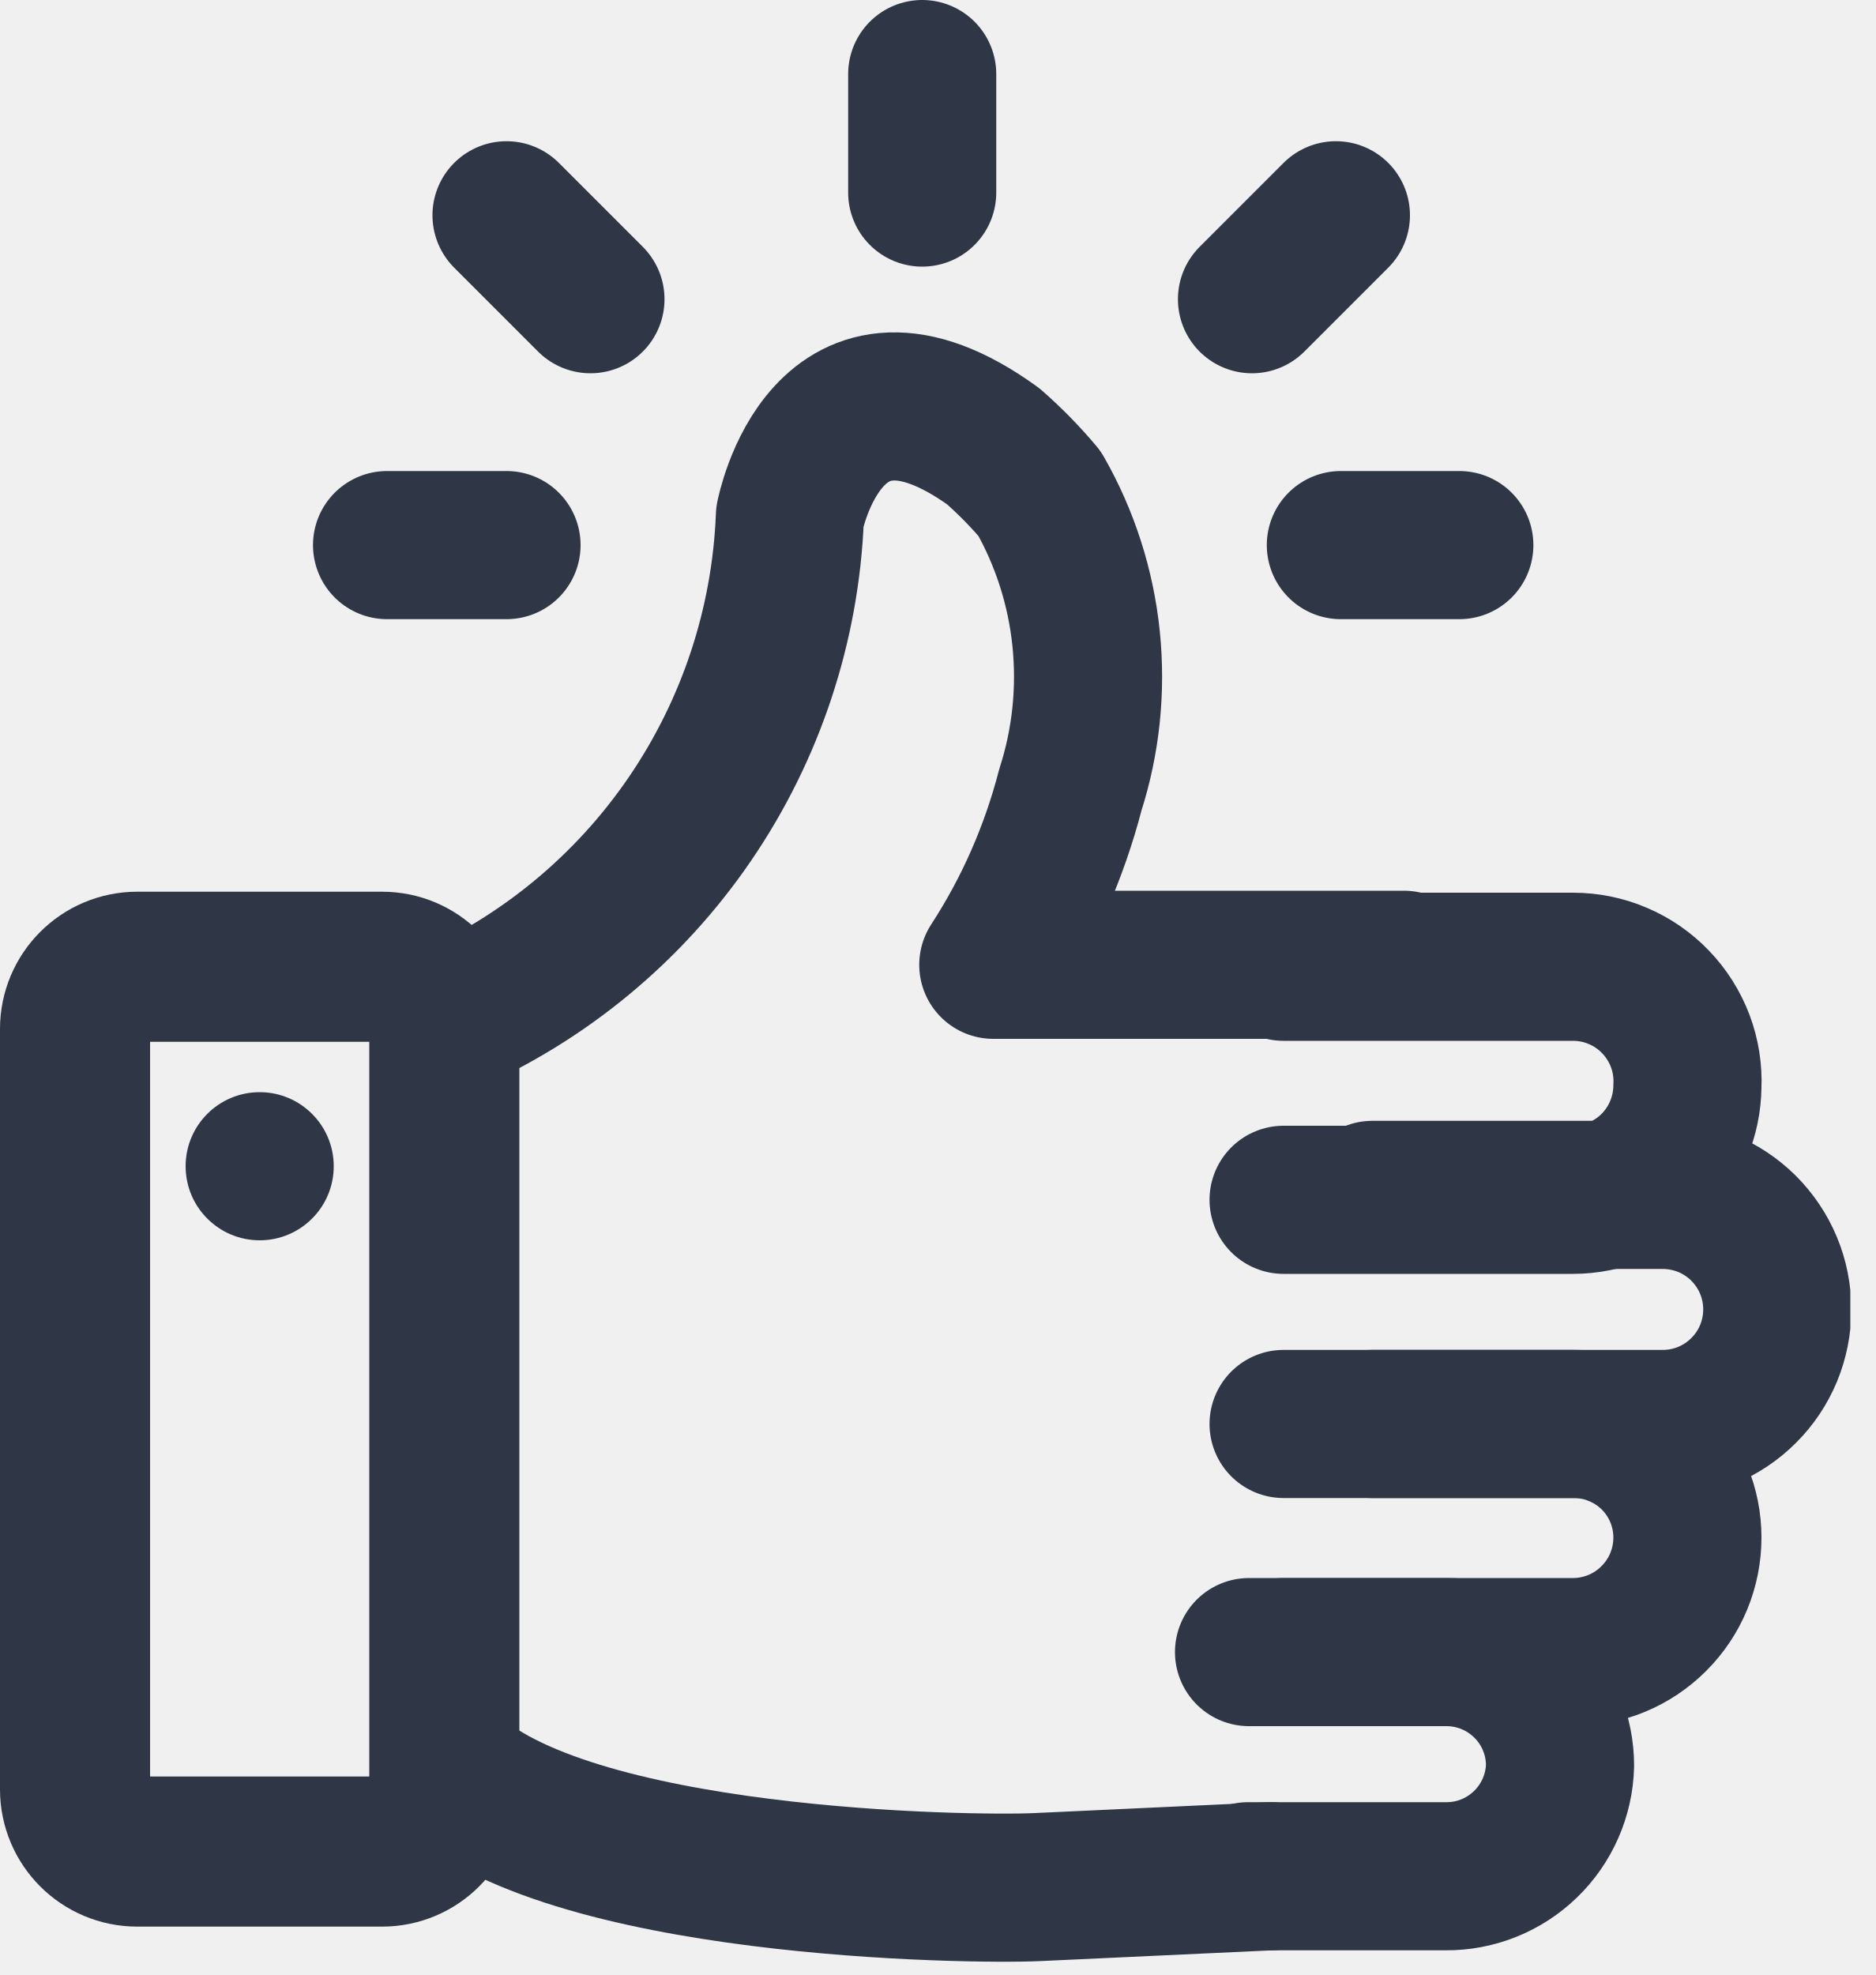
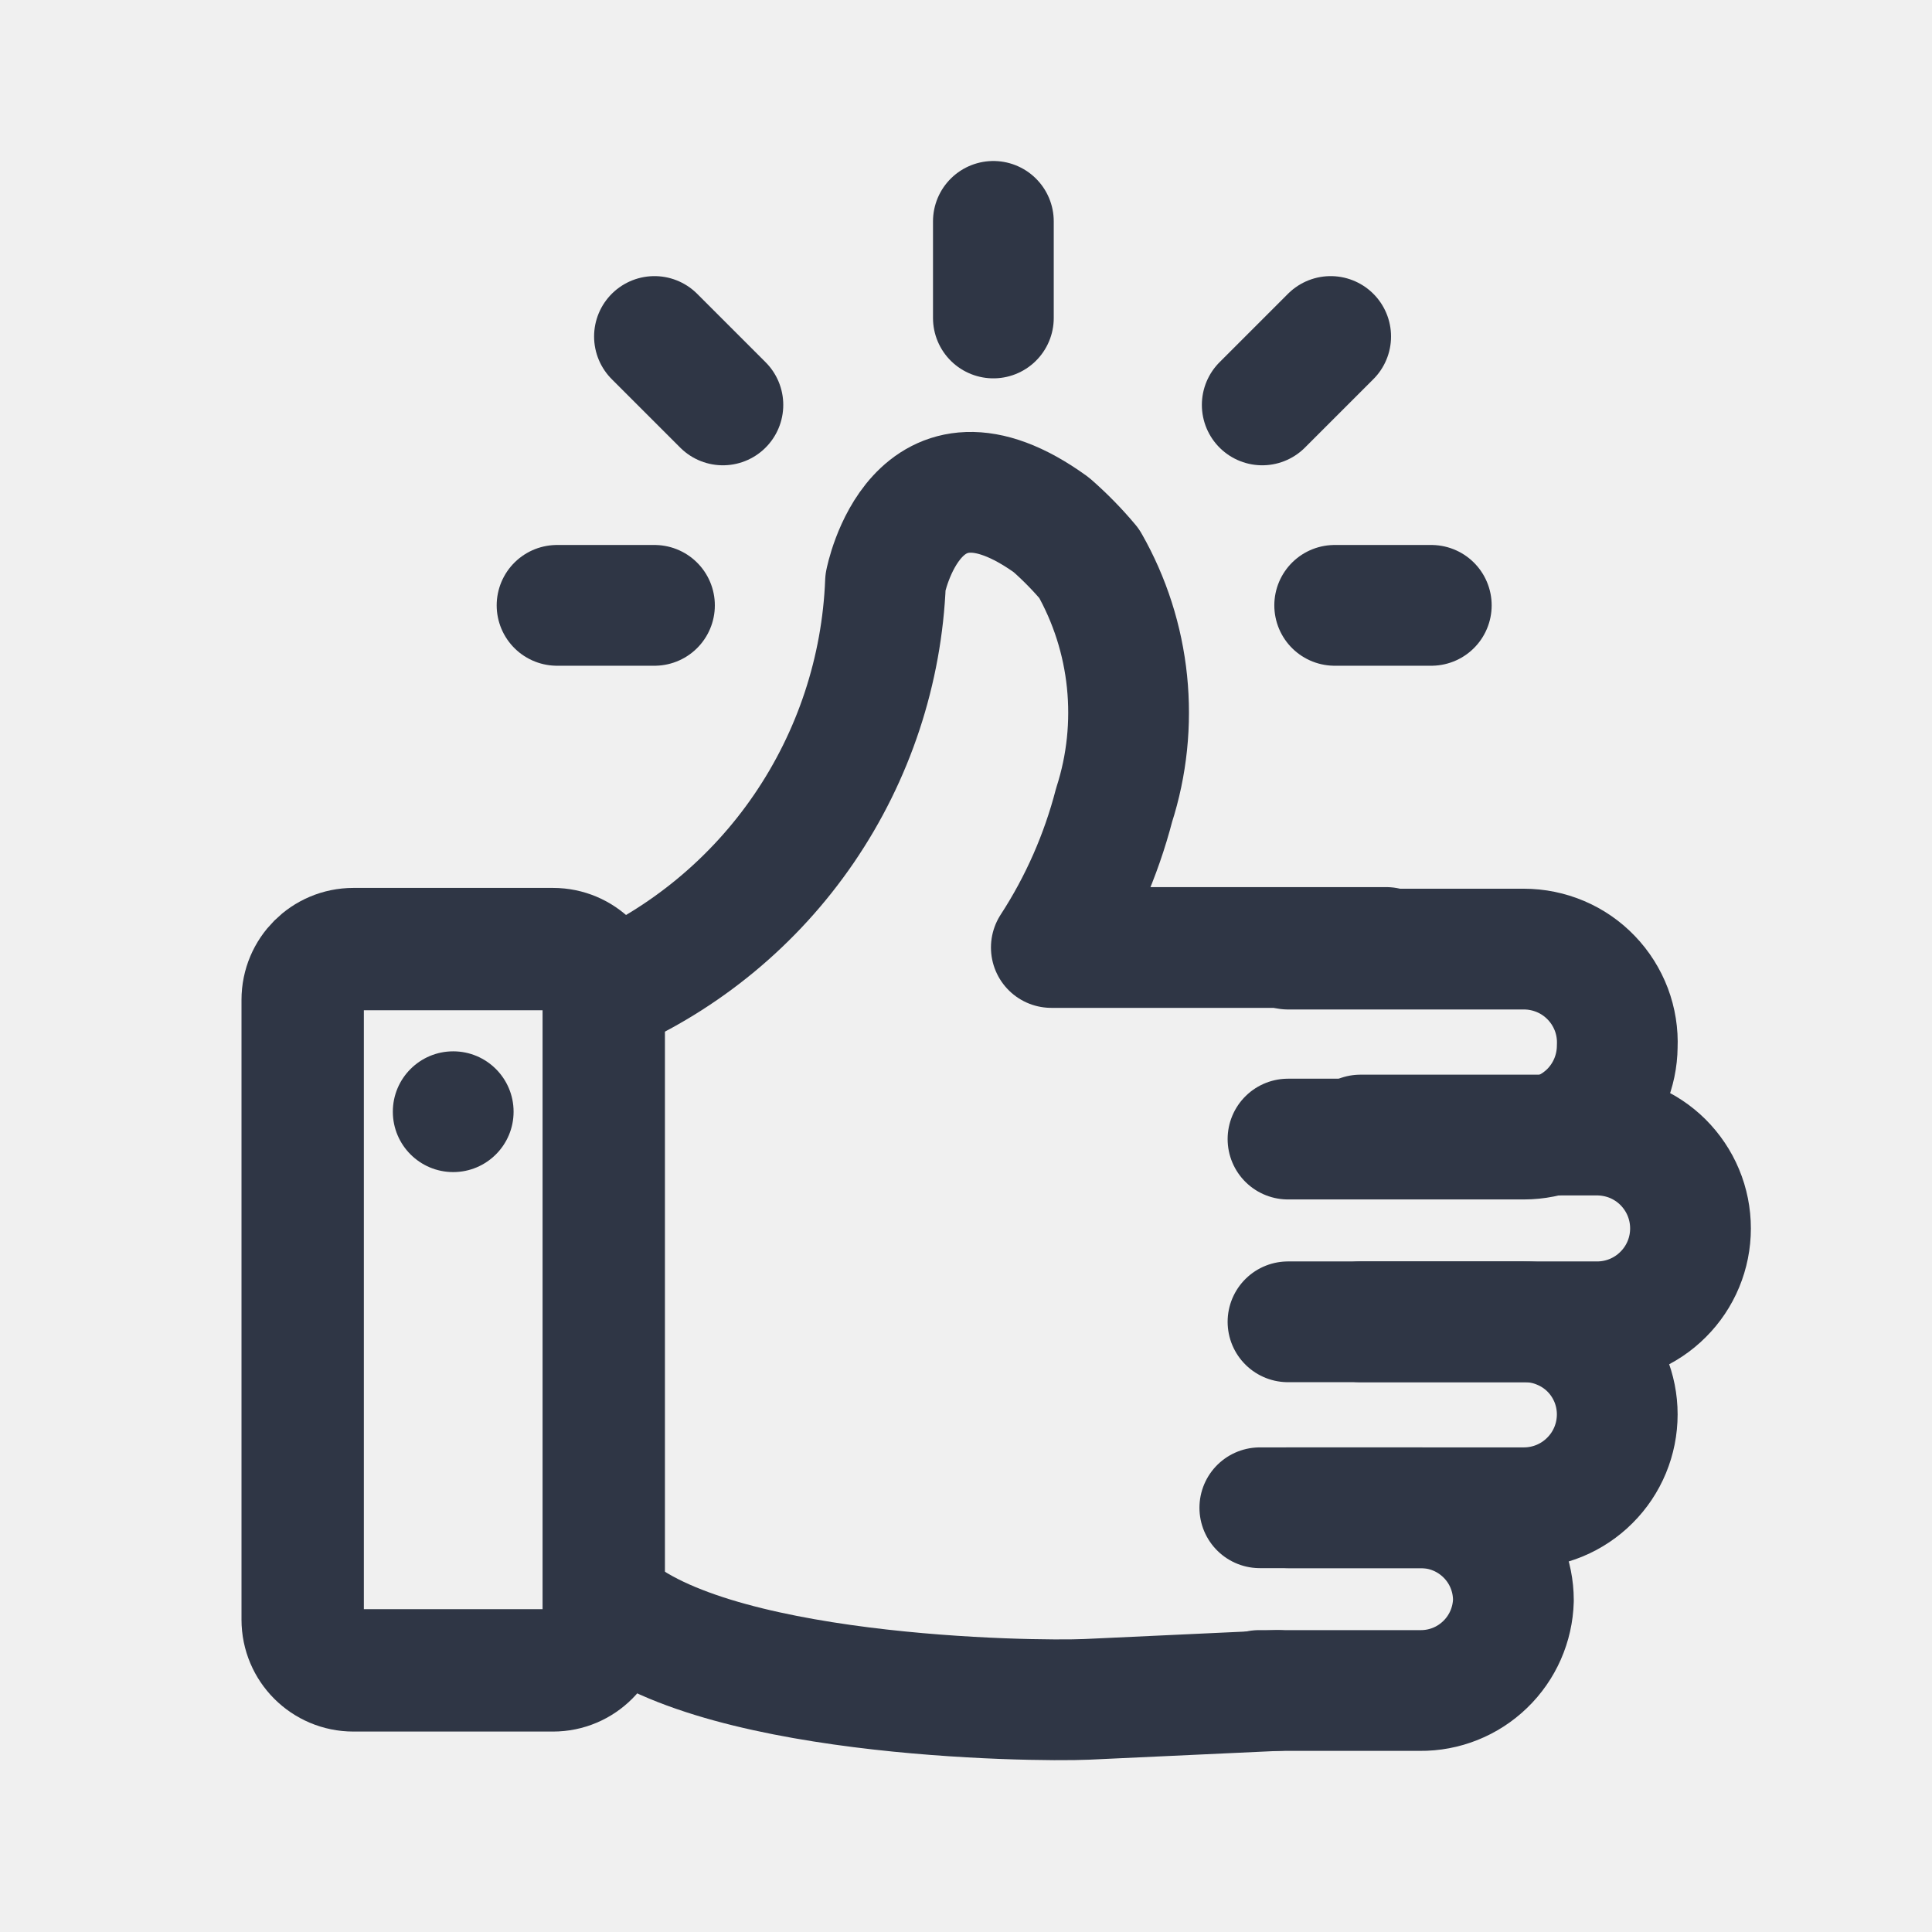
- <svg xmlns="http://www.w3.org/2000/svg" width="19" height="20" viewBox="0 0 19 20" fill="none">
-   <g clip-path="url(#clip0_2547_5040)">
-     <path d="M3.87 9.79H1.39C1.042 9.79 0.76 10.072 0.76 10.42V18.12C0.76 18.468 1.042 18.75 1.39 18.75H3.87C4.218 18.75 4.5 18.468 4.5 18.12V10.42C4.5 10.072 4.218 9.79 3.87 9.79Z" stroke="#2F3645" stroke-width="1.52" stroke-miterlimit="10" />
-     <path d="M13 9.79H15.93C16.087 9.79 16.242 9.821 16.386 9.883C16.53 9.944 16.66 10.034 16.768 10.147C16.877 10.26 16.961 10.394 17.017 10.541C17.072 10.687 17.097 10.844 17.09 11C17.087 11.306 16.964 11.598 16.747 11.814C16.529 12.029 16.236 12.15 15.93 12.15H13" stroke="#2F3645" stroke-width="1.5" stroke-linecap="round" stroke-linejoin="round" />
-     <path d="M13.9 12.1H16.83C16.983 12.099 17.135 12.128 17.277 12.185C17.419 12.243 17.548 12.328 17.657 12.436C17.765 12.544 17.852 12.672 17.911 12.814C17.97 12.955 18 13.107 18 13.26C18 13.568 17.878 13.863 17.66 14.08C17.443 14.298 17.148 14.42 16.84 14.42H13.9" stroke="#2F3645" stroke-width="1.5" stroke-linecap="round" stroke-linejoin="round" />
-     <path d="M13 14.42H15.93C16.082 14.419 16.233 14.447 16.373 14.505C16.514 14.562 16.642 14.646 16.75 14.753C16.858 14.86 16.943 14.987 17.002 15.128C17.06 15.268 17.09 15.418 17.09 15.57C17.09 15.878 16.968 16.173 16.75 16.39C16.533 16.608 16.238 16.73 15.93 16.73H13" stroke="#2F3645" stroke-width="1.5" stroke-linecap="round" stroke-linejoin="round" />
-     <path d="M12.65 16.73H14.65C14.955 16.73 15.247 16.851 15.463 17.067C15.679 17.282 15.8 17.575 15.8 17.88C15.792 18.181 15.666 18.468 15.449 18.677C15.232 18.887 14.941 19.003 14.64 19H12.64" stroke="#2F3645" stroke-width="1.5" stroke-linecap="round" stroke-linejoin="round" />
-     <path d="M14.22 9.77H10.06C10.414 9.226 10.677 8.628 10.84 8C10.999 7.506 11.053 6.984 11 6.467C10.947 5.951 10.787 5.451 10.53 5C10.386 4.828 10.229 4.668 10.06 4.52C8.37 3.3 8 5.23 8 5.23C7.957 6.326 7.606 7.388 6.987 8.294C6.368 9.2 5.506 9.912 4.5 10.35V17.88C5.71 19.09 9.82 19.14 10.5 19.11L12.87 19" stroke="#2F3645" stroke-width="1.5" stroke-linecap="round" stroke-linejoin="round" />
-     <path d="M3.92 5.52H5.13" stroke="#2F3645" stroke-width="1.5" stroke-linecap="round" stroke-linejoin="round" />
-     <path d="M5.13 2.18L5.98 3.03" stroke="#2F3645" stroke-width="1.5" stroke-linecap="round" stroke-linejoin="round" />
-     <path d="M9.34 1.95V0.75" stroke="#2F3645" stroke-width="1.5" stroke-linecap="round" stroke-linejoin="round" />
-     <path d="M12.68 3.03L13.53 2.18" stroke="#2F3645" stroke-width="1.5" stroke-linecap="round" stroke-linejoin="round" />
-     <path d="M13.58 5.52H14.78" stroke="#2F3645" stroke-width="1.5" stroke-linecap="round" stroke-linejoin="round" />
-     <circle cx="2.63" cy="11.81" r="0.75" fill="#2F3645" />
-   </g>
-   <defs>
-     <clipPath id="clip0_2547_5040">
-       <rect width="18.74" height="19.87" fill="white" />
-     </clipPath>
-   </defs>
+ <svg xmlns="http://www.w3.org/2000/svg" width="24" height="24" viewBox="0 0 24 24" fill="none">
+   <path d="M6.87 11.79H4.39C4.042 11.79 3.76 12.072 3.76 12.42V20.12C3.76 20.468 4.042 20.75 4.39 20.75H6.87C7.218 20.75 7.5 20.468 7.5 20.12V12.42C7.5 12.072 7.218 11.79 6.87 11.79Z" stroke="#2F3645" stroke-width="1.52" stroke-miterlimit="10" />
+   <path d="M16 11.79H18.93C19.087 11.79 19.242 11.822 19.386 11.883C19.53 11.944 19.66 12.034 19.768 12.147C19.877 12.26 19.961 12.394 20.017 12.541C20.072 12.687 20.097 12.844 20.09 13C20.087 13.306 19.964 13.598 19.747 13.814C19.529 14.029 19.236 14.15 18.93 14.15H16" stroke="#2F3645" stroke-width="1.5" stroke-linecap="round" stroke-linejoin="round" />
+   <path d="M16.9 14.1H19.83C19.983 14.099 20.135 14.128 20.277 14.185C20.419 14.243 20.548 14.328 20.657 14.436C20.765 14.544 20.852 14.672 20.911 14.814C20.97 14.955 21 15.107 21 15.26C21 15.568 20.878 15.863 20.66 16.08C20.443 16.298 20.148 16.42 19.84 16.42H16.9" stroke="#2F3645" stroke-width="1.5" stroke-linecap="round" stroke-linejoin="round" />
+   <path d="M16 16.42H18.93C19.082 16.419 19.233 16.447 19.373 16.505C19.514 16.562 19.642 16.646 19.75 16.753C19.858 16.86 19.943 16.987 20.002 17.128C20.06 17.268 20.09 17.418 20.09 17.57C20.09 17.878 19.968 18.173 19.75 18.39C19.533 18.608 19.238 18.73 18.93 18.73H16" stroke="#2F3645" stroke-width="1.5" stroke-linecap="round" stroke-linejoin="round" />
+   <path d="M15.65 18.73H17.65C17.955 18.73 18.247 18.851 18.463 19.067C18.679 19.282 18.8 19.575 18.8 19.88C18.792 20.181 18.666 20.468 18.449 20.677C18.232 20.887 17.942 21.003 17.64 21H15.64" stroke="#2F3645" stroke-width="1.5" stroke-linecap="round" stroke-linejoin="round" />
+   <path d="M17.22 11.77H13.06C13.414 11.226 13.677 10.628 13.84 10C13.999 9.506 14.053 8.984 14 8.467C13.947 7.951 13.787 7.451 13.53 7C13.386 6.828 13.229 6.668 13.06 6.52C11.37 5.3 11 7.23 11 7.23C10.957 8.326 10.606 9.388 9.987 10.294C9.368 11.2 8.506 11.912 7.5 12.35V19.88C8.71 21.09 12.82 21.14 13.5 21.11L15.87 21" stroke="#2F3645" stroke-width="1.5" stroke-linecap="round" stroke-linejoin="round" />
+   <path d="M6.92 7.52H8.13" stroke="#2F3645" stroke-width="1.5" stroke-linecap="round" stroke-linejoin="round" />
+   <path d="M8.13 4.18L8.98 5.03" stroke="#2F3645" stroke-width="1.5" stroke-linecap="round" stroke-linejoin="round" />
+   <path d="M12.34 3.95V2.75" stroke="#2F3645" stroke-width="1.5" stroke-linecap="round" stroke-linejoin="round" />
+   <path d="M15.68 5.03L16.53 4.18" stroke="#2F3645" stroke-width="1.5" stroke-linecap="round" stroke-linejoin="round" />
+   <path d="M16.58 7.52H17.78" stroke="#2F3645" stroke-width="1.5" stroke-linecap="round" stroke-linejoin="round" />
+   <circle cx="5.63" cy="13.81" r="0.75" fill="#2F3645" />
</svg>
